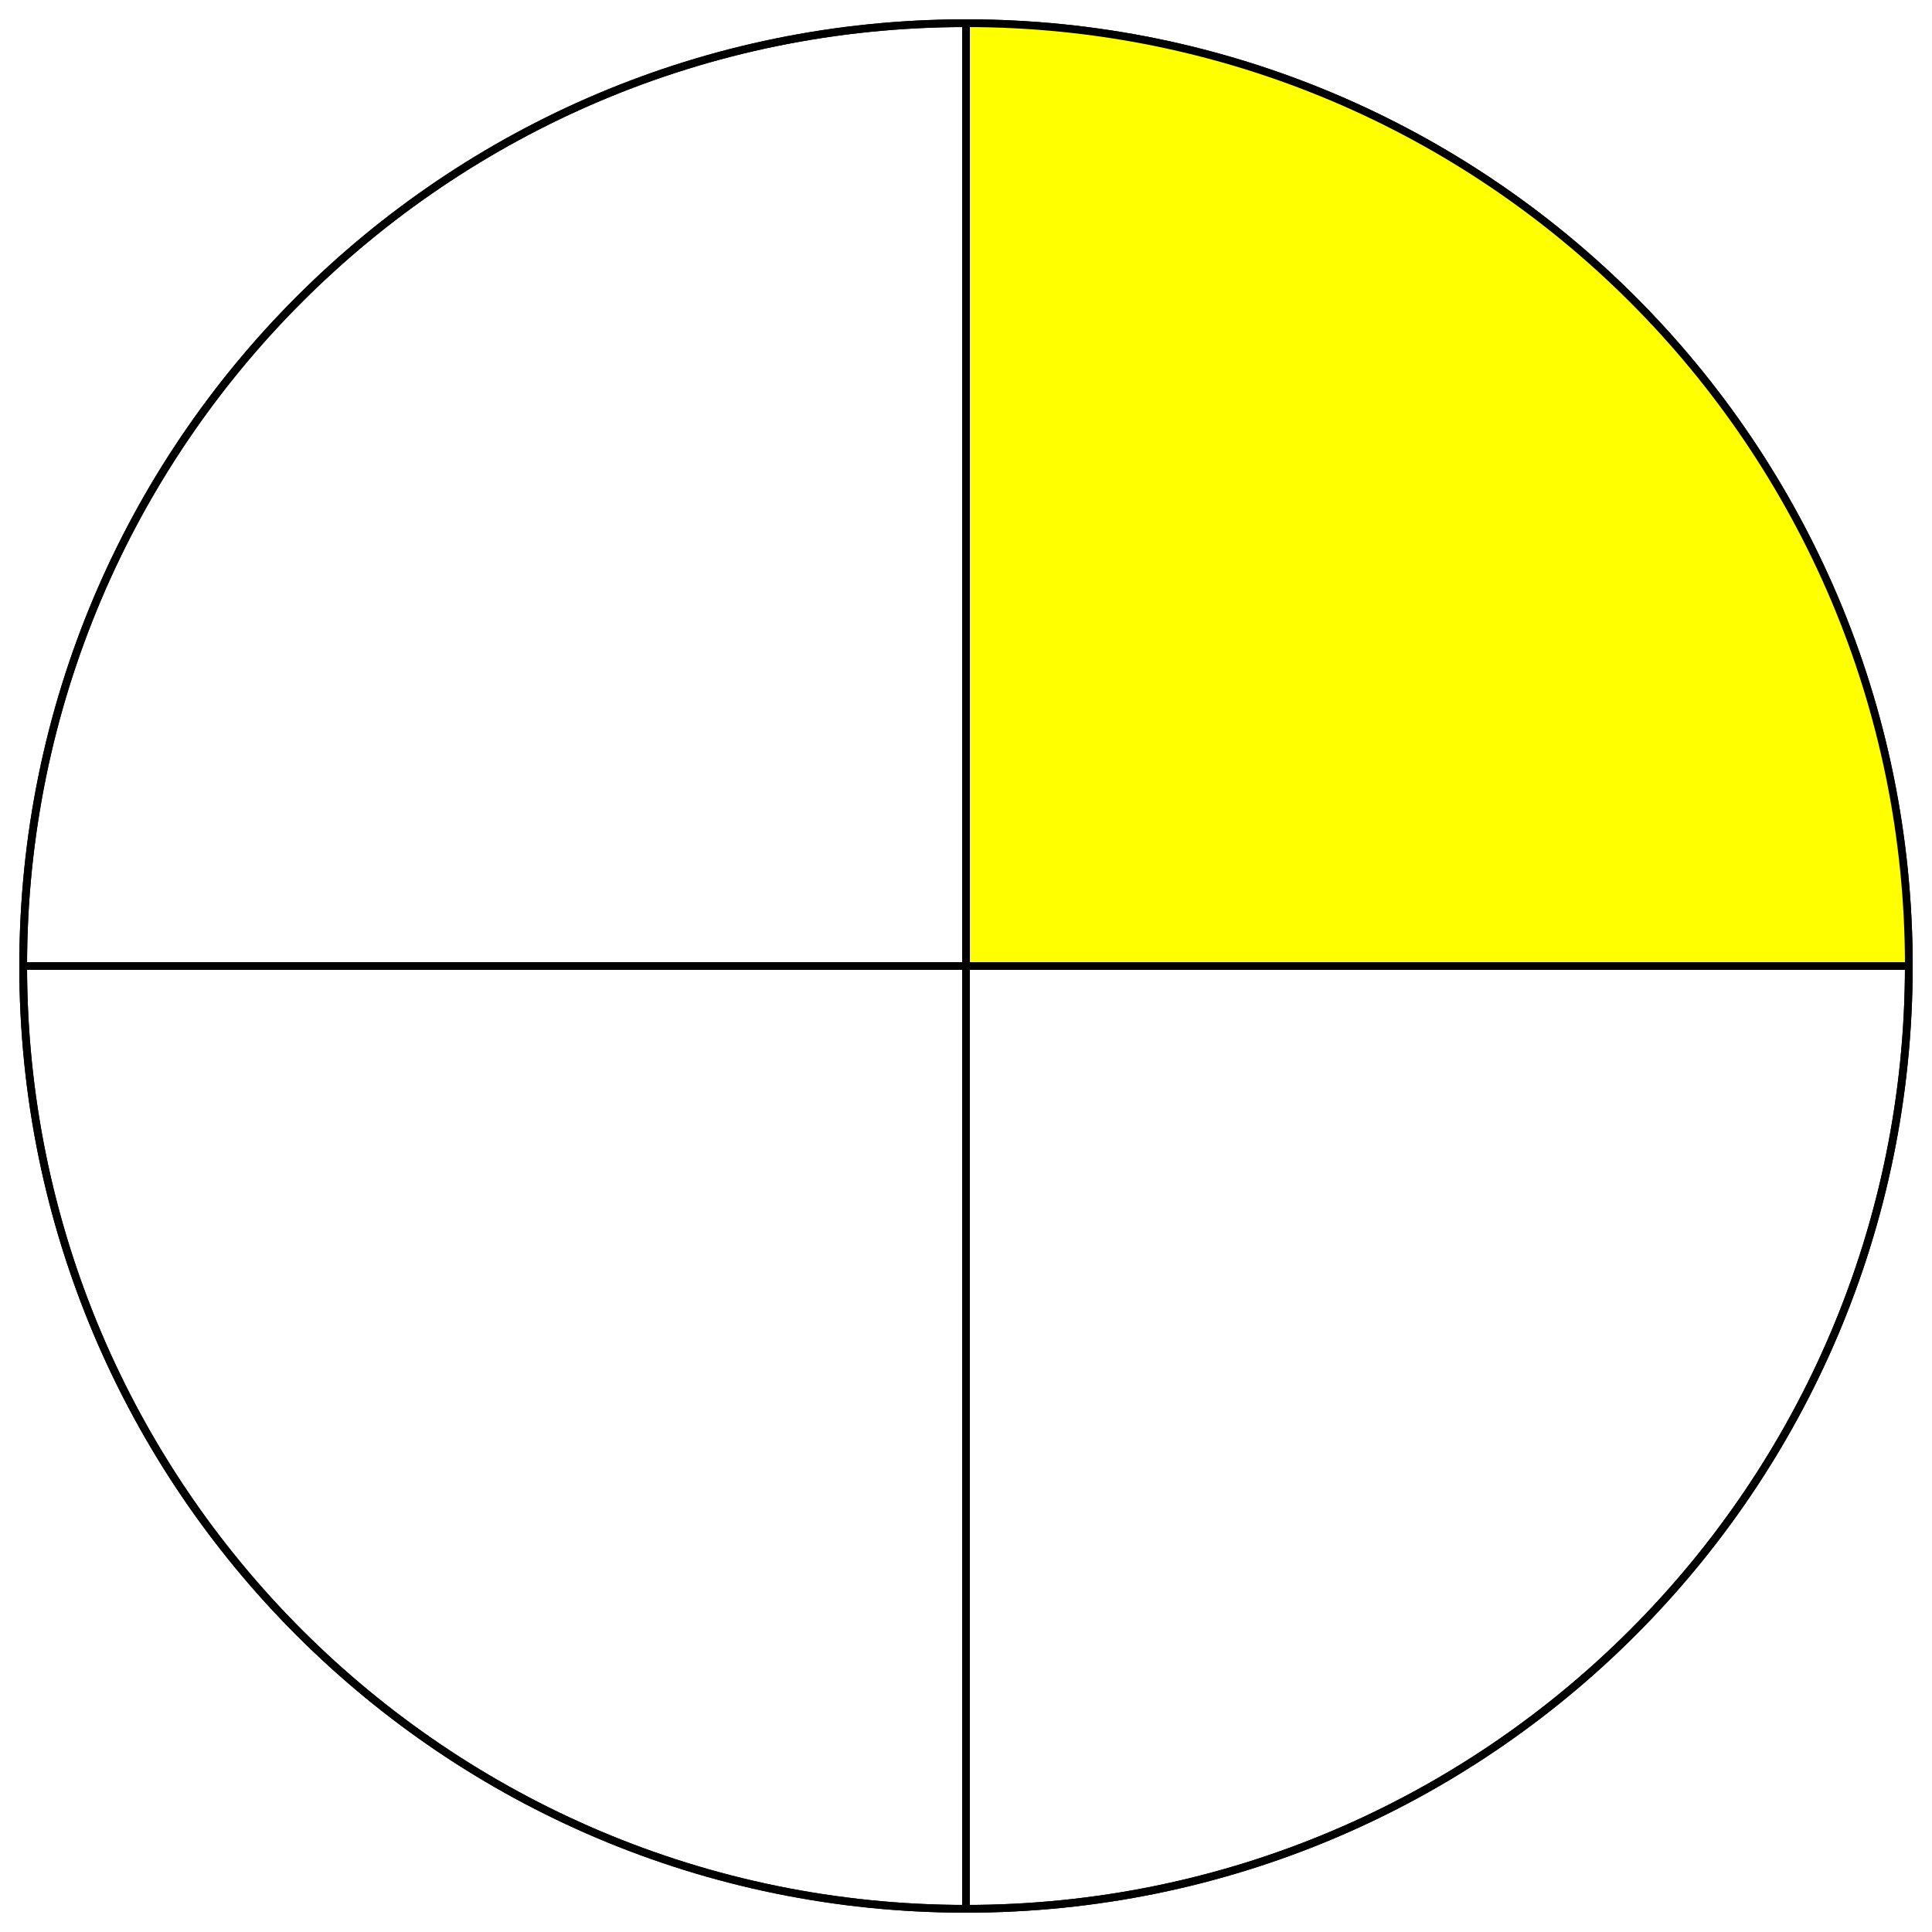
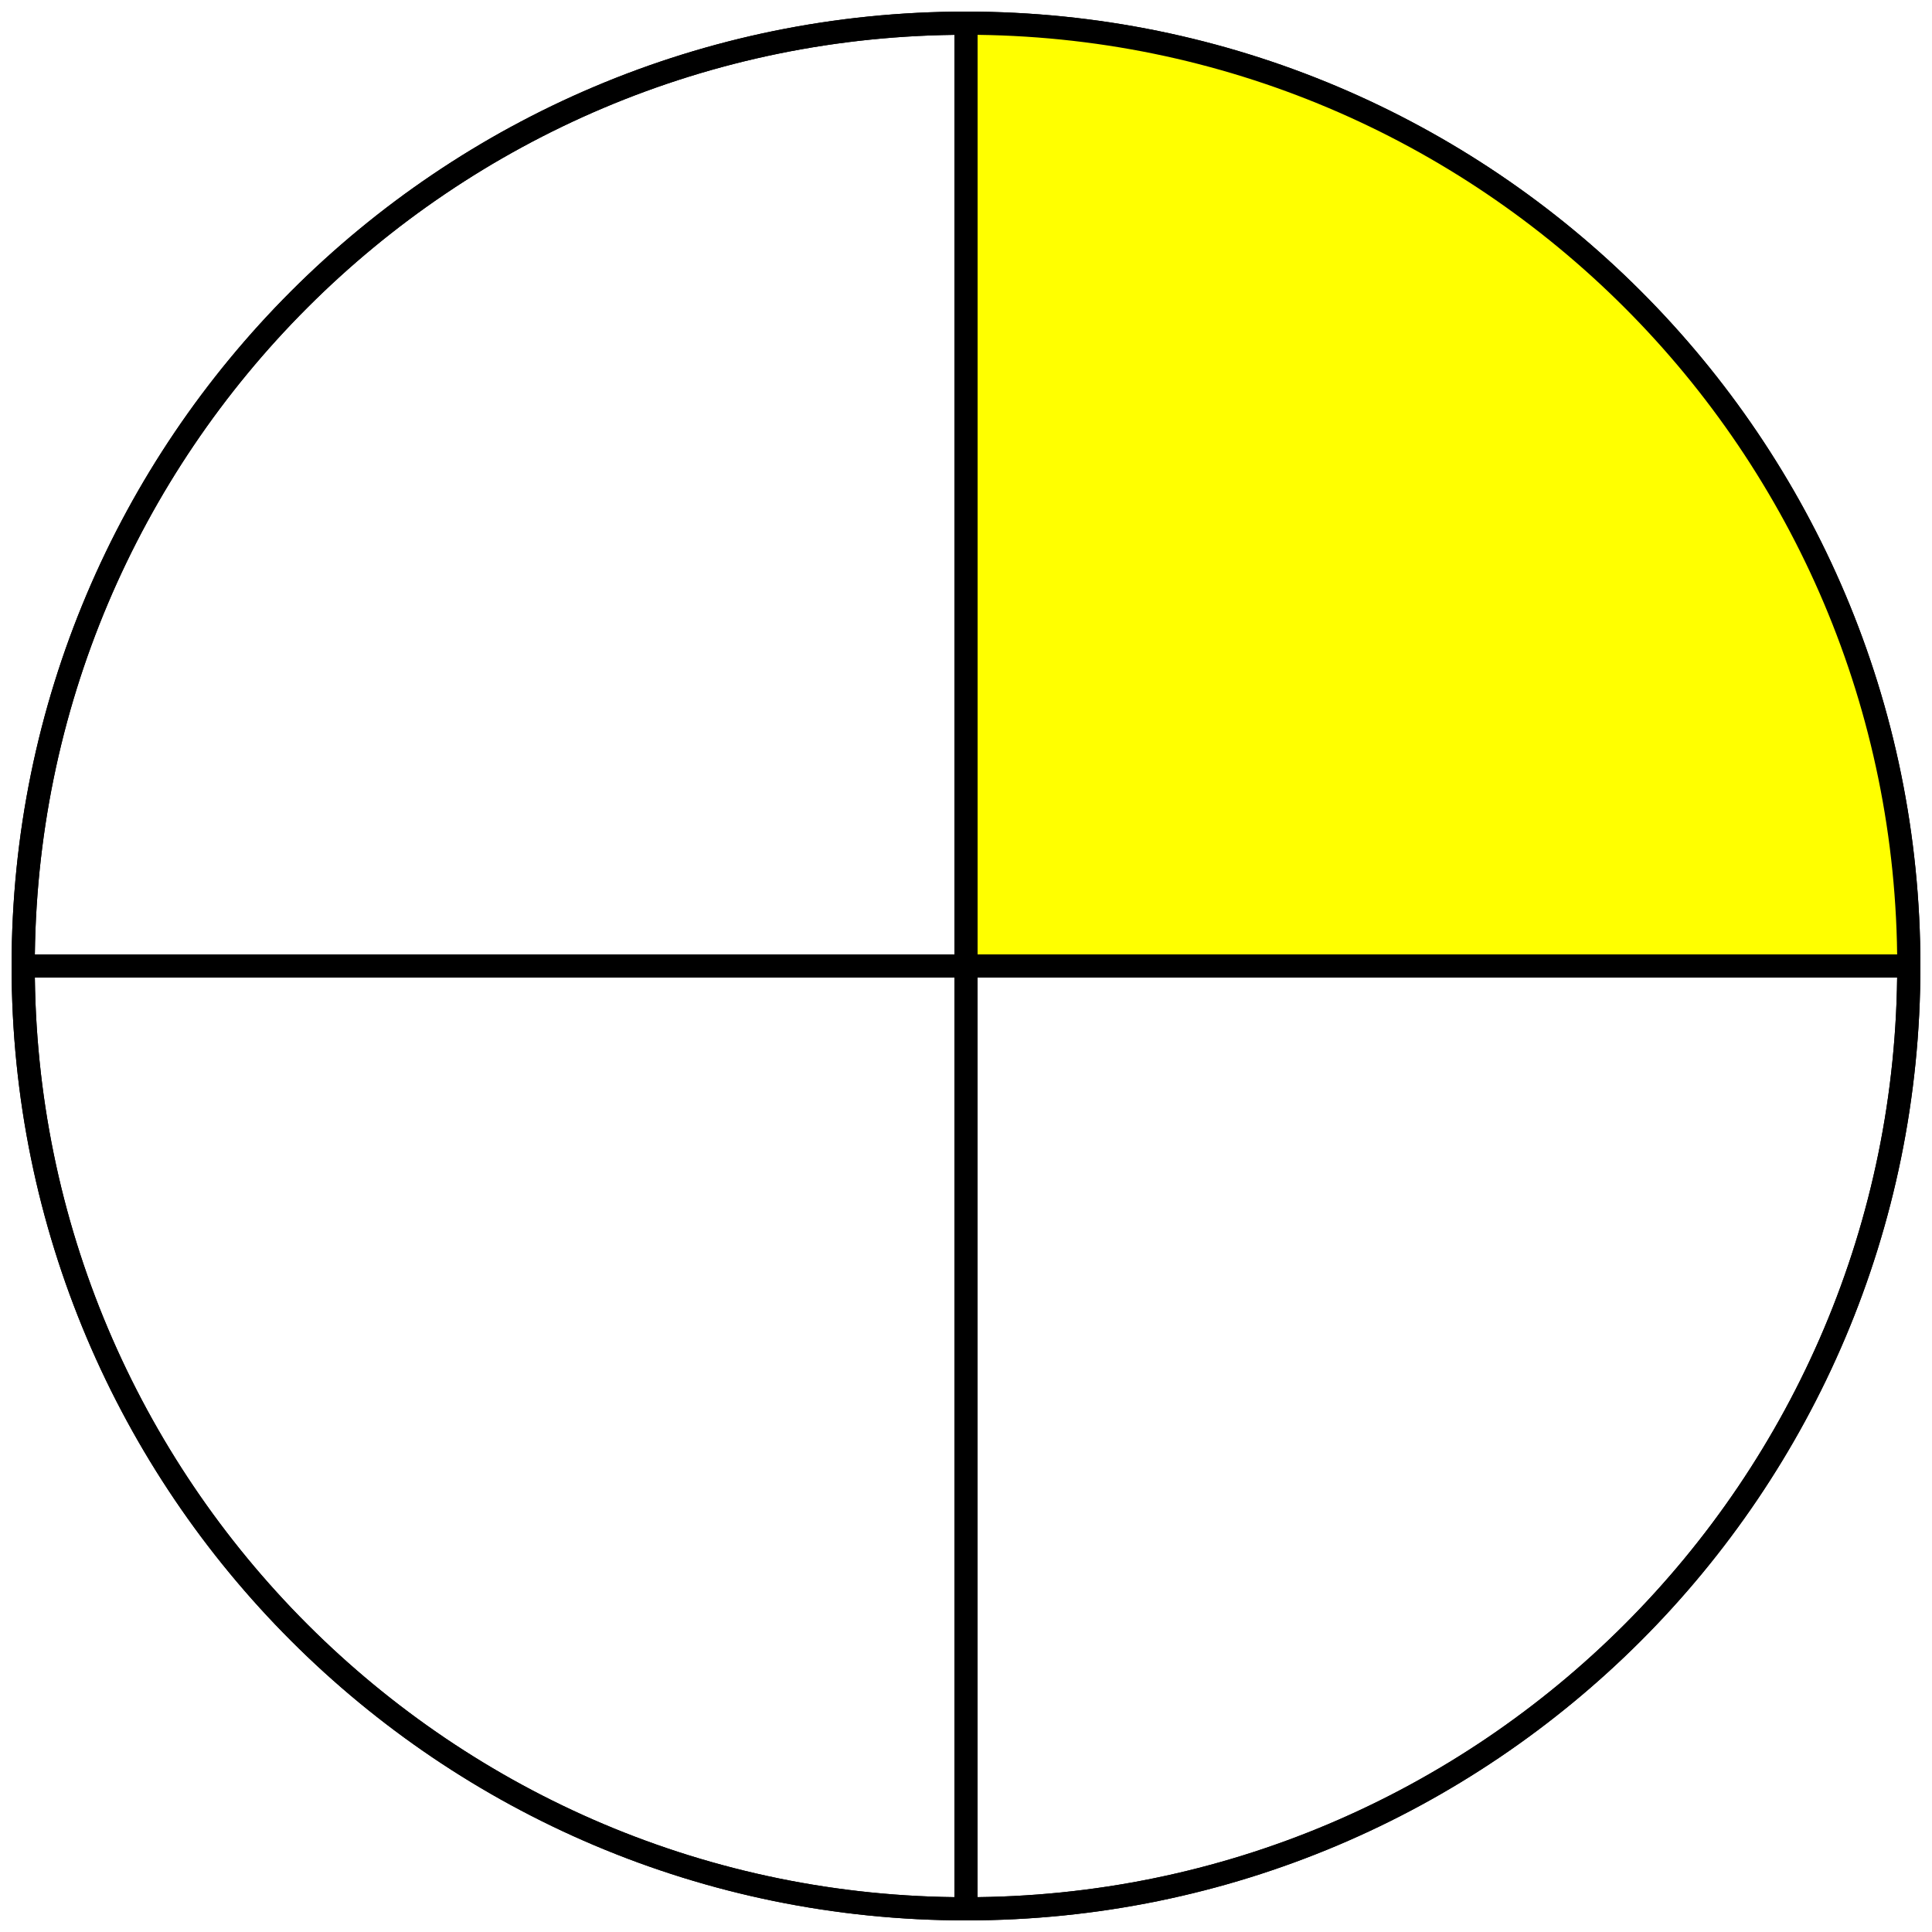
<svg xmlns="http://www.w3.org/2000/svg" height="500" version="1.1" width="500" style="overflow: hidden; position: relative; top: -0.6px;">
  <defs />
-   <ellipse cx="250" cy="250" rx="244" ry="244" fill="none" stroke="#000000" style="stroke-linecap: round; stroke-linejoin: round;" stroke-width="2" stroke-linecap="round" stroke-linejoin="round" stroke-dasharray="none" />
-   <path style="stroke-linecap: round; stroke-linejoin: round;" fill="none" stroke="#000000" d="M494,250A244,244,0,0,1,250,494L250,250Z" stroke-width="2" stroke-linecap="round" stroke-linejoin="round" stroke-dasharray="none" />
-   <path style="stroke-linecap: round; stroke-linejoin: round;" fill="none" stroke="#000000" d="M250,494A244,244,0,0,1,6,250L250,250Z" stroke-width="2" stroke-linecap="round" stroke-linejoin="round" stroke-dasharray="none" />
-   <path style="stroke-linecap: round; stroke-linejoin: round;" fill="none" stroke="#000000" d="M6,250A244,244,0,0,1,250,6L250,250Z" stroke-width="2" stroke-linecap="round" stroke-linejoin="round" stroke-dasharray="none" />
-   <path style="stroke-linecap: round; stroke-linejoin: round;" fill="#ffff00" stroke="#000000" d="M250,6A244,244,0,0,1,494,250L250,250Z" stroke-width="2" stroke-linecap="round" stroke-linejoin="round" stroke-dasharray="none" />
+   <ellipse cx="250" cy="250" rx="244" ry="244" fill="none" stroke="#000000" style="stroke-linecap: round; stroke-linejoin: round;" stroke-width="6" stroke-linecap="round" stroke-linejoin="round" stroke-dasharray="none" />
+   <path style="stroke-linecap: round; stroke-linejoin: round;" fill="none" stroke="#000000" d="M494,250A244,244,0,0,1,250,494L250,250Z" stroke-width="6" stroke-linecap="round" stroke-linejoin="round" stroke-dasharray="none" />
+   <path style="stroke-linecap: round; stroke-linejoin: round;" fill="none" stroke="#000000" d="M250,494A244,244,0,0,1,6,250L250,250Z" stroke-width="6" stroke-linecap="round" stroke-linejoin="round" stroke-dasharray="none" />
+   <path style="stroke-linecap: round; stroke-linejoin: round;" fill="none" stroke="#000000" d="M6,250A244,244,0,0,1,250,6L250,250Z" stroke-width="6" stroke-linecap="round" stroke-linejoin="round" stroke-dasharray="none" />
+   <path style="stroke-linecap: round; stroke-linejoin: round;" fill="#ffff00" stroke="#000000" d="M250,6A244,244,0,0,1,494,250L250,250Z" stroke-width="6" stroke-linecap="round" stroke-linejoin="round" stroke-dasharray="none" />
</svg>
